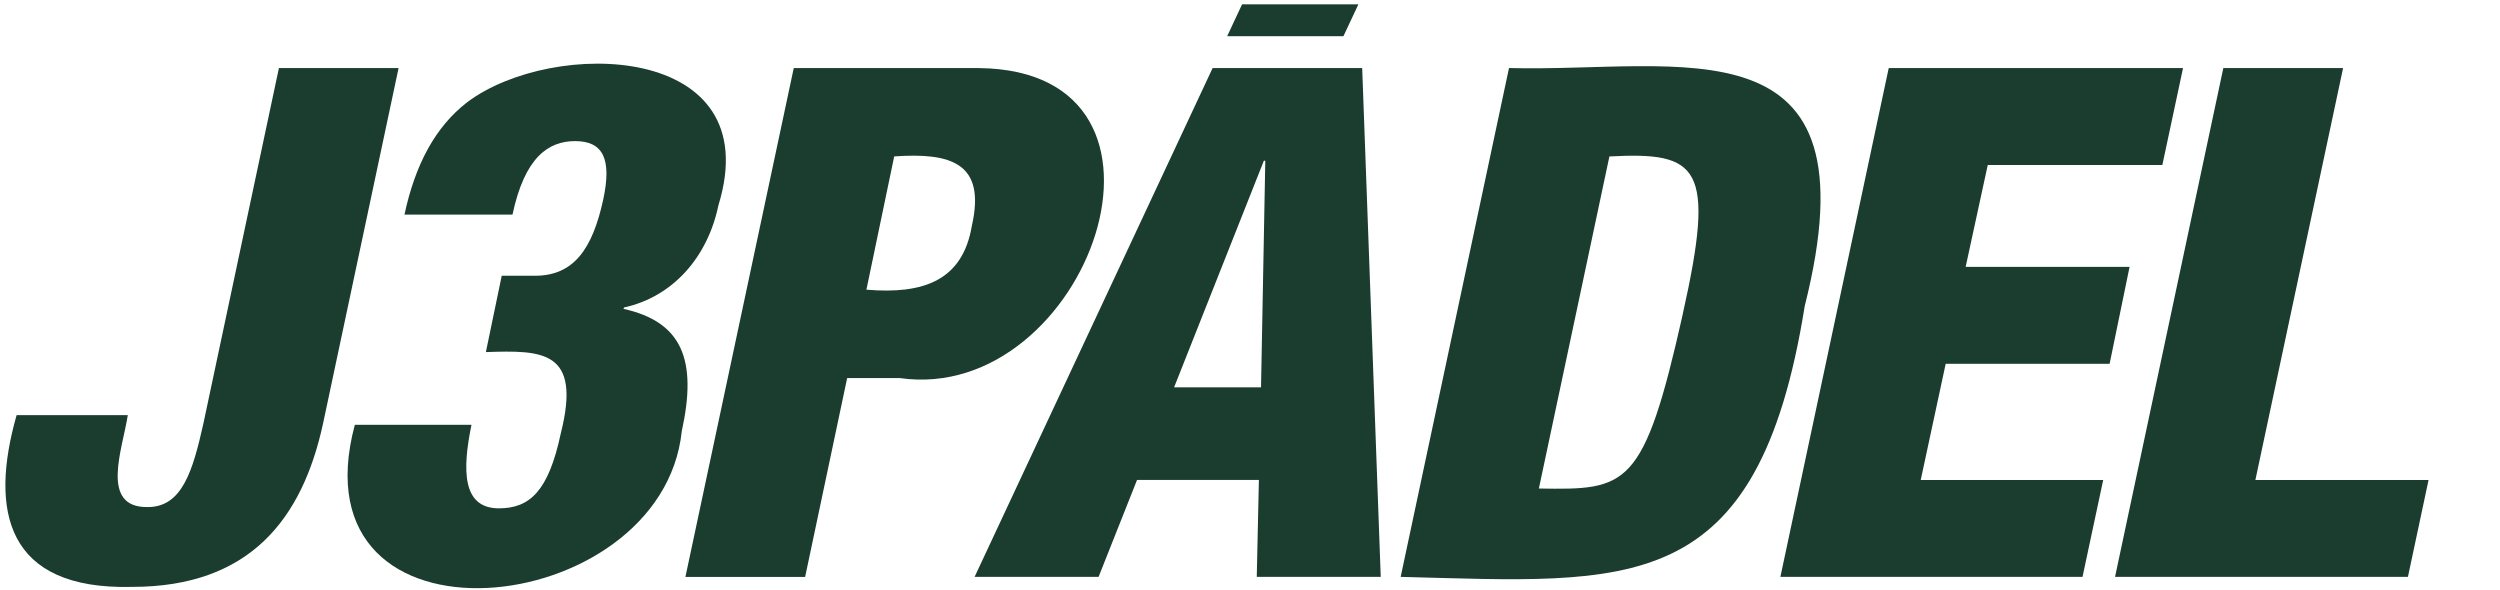
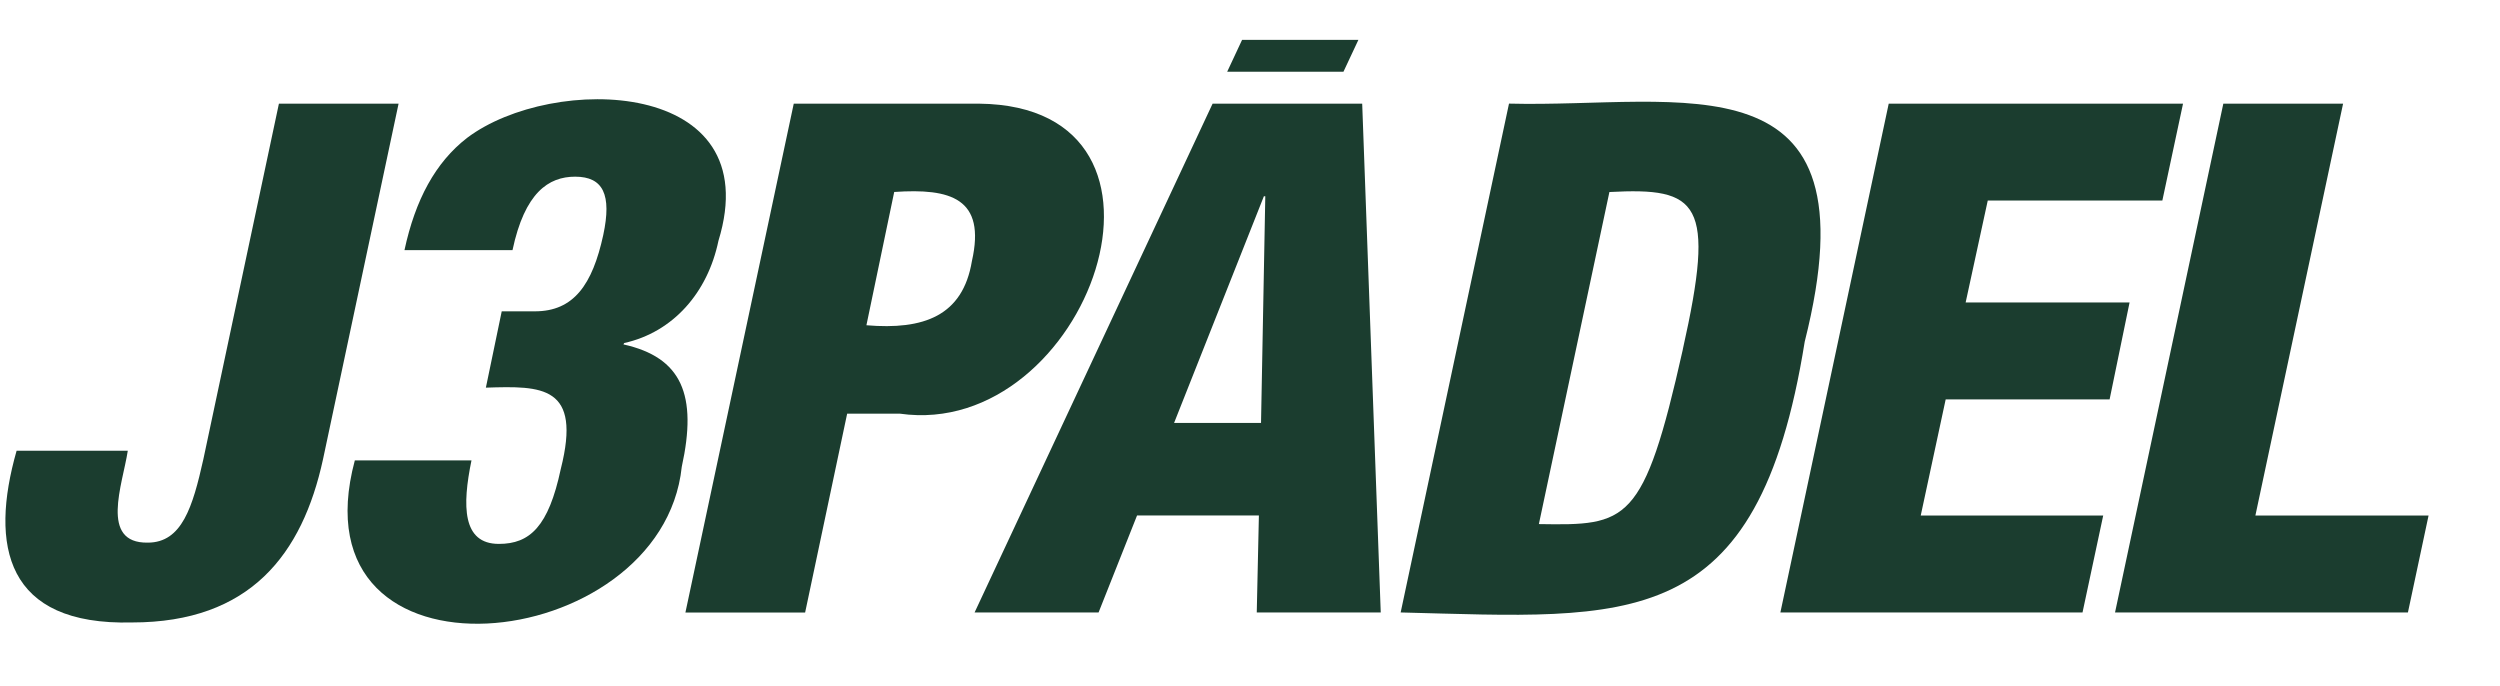
- <svg xmlns="http://www.w3.org/2000/svg" viewBox="148 87 492 116">
+ <svg xmlns="http://www.w3.org/2000/svg" viewBox="148 80 492 135">
  <path fill="#1B3D2F" d="M202.89,100.4l-14.87,69.98c-2.1,9.4-4.21,16.41-10.94,16.41-9.53.15-4.94-11.47-3.93-18.09h-21.88c-5.34,18.71-2.18,34.43,22.72,33.8,23.28,0,33.52-13.47,37.58-32.12l14.87-69.98h-23.56Z" />
  <path fill="#1B3D2F" d="M270.69,147.79l.14-.28c9.63-2.13,16.44-9.92,18.56-20.12,9.84-32.04-32.68-32.92-49.46-20.26-6.23,4.82-10.2,12.18-12.33,22.1h21.26c2.41-11.33,7.09-14.46,12.33-14.46,5.53,0,7.23,3.55,5.53,11.48-2.13,9.78-5.81,15.02-13.46,15.02h-6.52l-3.12,15.02c11.05-.36,18.91-.45,14.74,16.01-2.41,11.34-6.09,14.74-12.18,14.74-7.23,0-7.23-7.51-5.39-16.44h-22.96c-12.46,46.49,60.42,38.71,64.34,1.27,3.12-14.17,0-21.54-11.48-24.09Z" />
  <path fill="#1B3D2F" d="M340.67,100.4h-36.46s-21.32,100.14-21.32,100.14h23.56l8.27-39.13h10.38c36.96,5.25,60.49-60.54,15.57-61.01ZM339.27,131.39c-1.8,10.81-9.5,13.57-20.76,12.62l5.47-26.23c11.1-.76,18.09,1.22,15.29,13.61Z" />
  <path fill="#1B3D2F" d="M386.64,100.4l-46.84,100.13h24.4l7.57-19.08h23.98l-.42,19.08h24.4l-3.65-100.13h-29.45ZM396.17,163.23h-17.11l17.67-44.6h.28l-.84,44.6Z" />
  <polygon fill="#1B3D2F" points="415.33 87.85 392.44 87.85 389.51 94.12 412.39 94.12 415.33 87.85" />
  <path fill="#1B3D2F" d="M444.97,100.4l-21.32,100.13c45.03,1.12,70.25,4.59,79.52-53.3,14.47-57.33-24.34-45.95-58.2-46.84ZM479.18,148.78c-7.71,34.45-10.94,34.64-28.33,34.36l13.88-65.35c17.63-.94,20.96,1.92,14.44,30.99Z" />
  <polygon fill="#1B3D2F" points="563.17 158.6 567.1 139.52 534.84 139.52 539.19 119.47 573.55 119.47 577.62 100.4 519.7 100.4 498.38 200.53 557.84 200.53 561.91 181.46 526 181.46 530.91 158.6 563.17 158.6" />
  <polygon fill="#1B3D2F" points="591.86 181.46 609.12 100.4 585.55 100.4 564.24 200.53 621.88 200.53 625.94 181.46 591.86 181.46" />
</svg>
